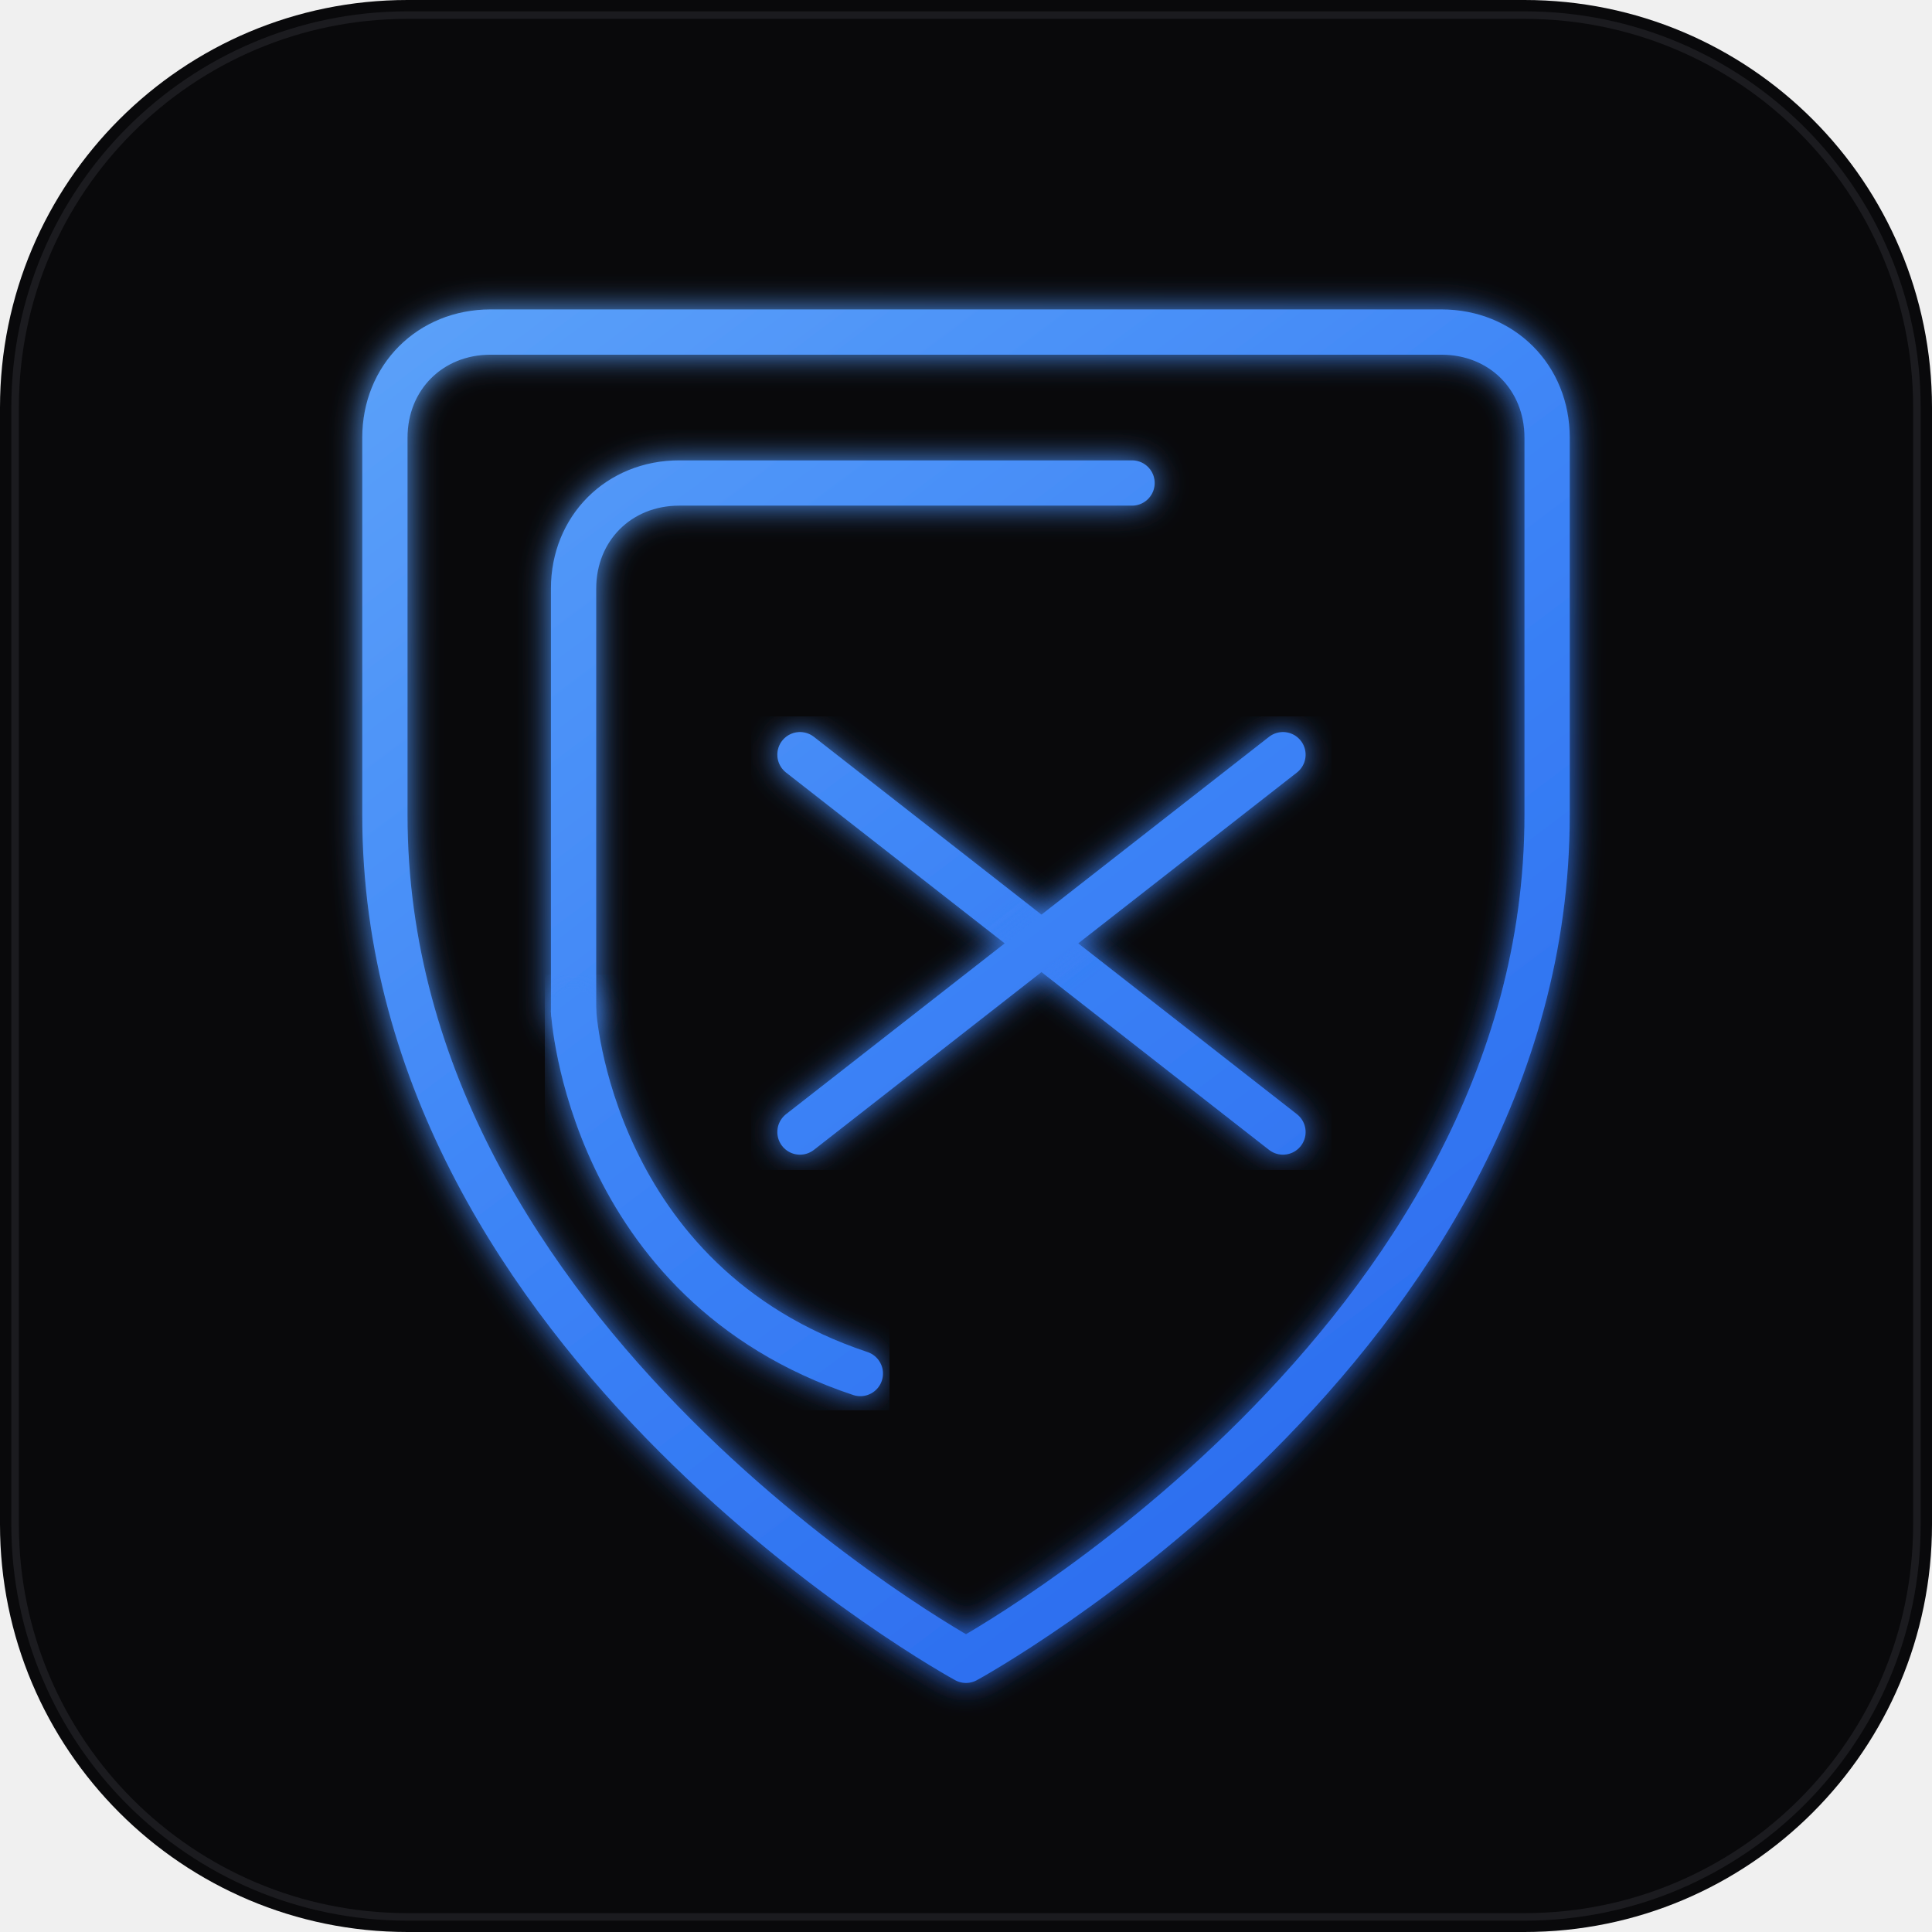
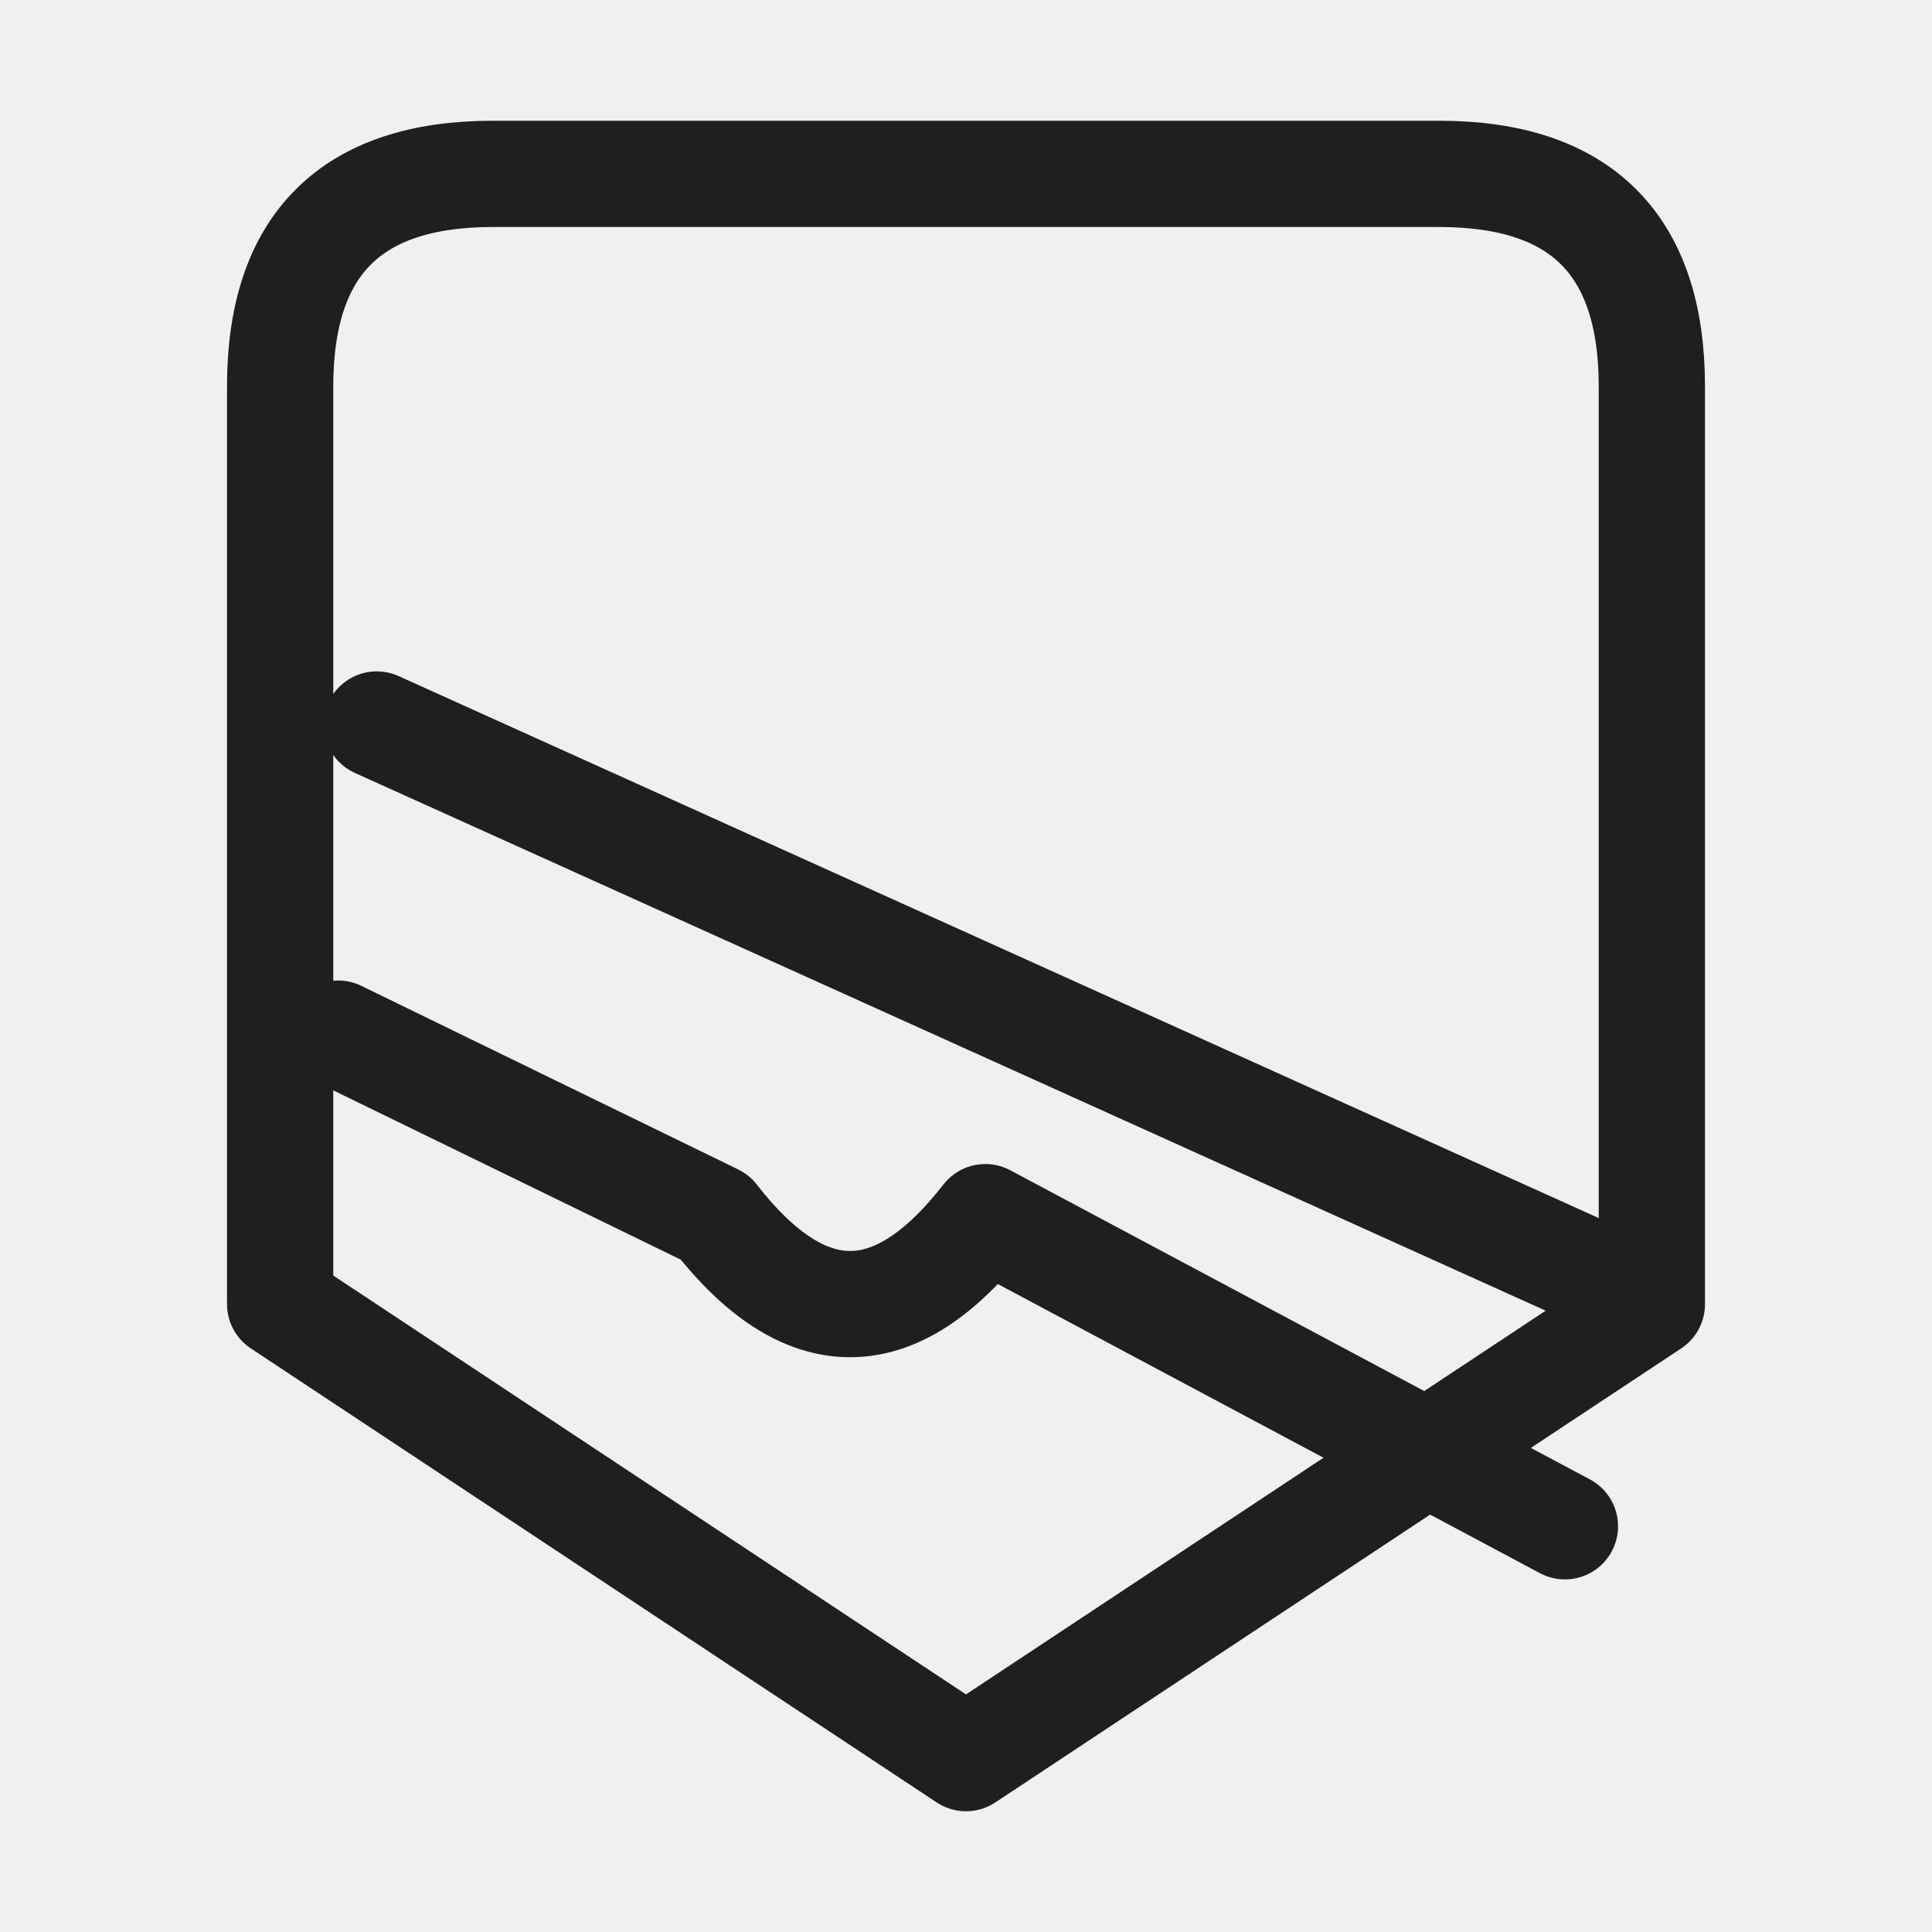
- <svg xmlns="http://www.w3.org/2000/svg" viewBox="0 0 512 512" fill="none">
-   <defs>
-     <linearGradient id="blue" x1="100" y1="48" x2="412" y2="464" gradientUnits="userSpaceOnUse">
-       <stop offset="0%" stop-color="#60A5FA" />
-       <stop offset="50%" stop-color="#3B82F6" />
-       <stop offset="100%" stop-color="#2563EB" />
-     </linearGradient>
-     <filter id="glow">
-       <feGaussianBlur stdDeviation="4" result="blur" />
-       <feComposite in="SourceGraphic" in2="blur" operator="over" />
-     </filter>
-   </defs>
-   <rect width="512" height="512" rx="108" fill="#09090B" />
-   <rect x="4" y="4" width="504" height="504" rx="104" fill="none" stroke="#1b1b1f" stroke-width="2" />
-   <path d="M256 440C256 440 410 356 410 216V116C410 100 398 88 382 88H130C114 88 102 100 102 116V216C102 356 256 440 256 440Z" stroke="url(#blue)" stroke-width="12" stroke-linecap="round" stroke-linejoin="round" filter="url(#glow)" />
-   <path d="M300 128H180C164 128 152 140 152 156V268" stroke="url(#blue)" stroke-width="12" stroke-linecap="round" stroke-linejoin="round" filter="url(#glow)" />
-   <path d="M152 268C152 268 156 340 228 364" stroke="url(#blue)" stroke-width="12" stroke-linecap="round" stroke-linejoin="round" filter="url(#glow)" />
-   <path d="M212 200L340 300" stroke="url(#blue)" stroke-width="12" stroke-linecap="round" filter="url(#glow)" />
-   <path d="M212 300L340 200" stroke="url(#blue)" stroke-width="12" stroke-linecap="round" filter="url(#glow)" />
+ <svg xmlns="http://www.w3.org/2000/svg" viewBox="0 0 100 100" width="512" height="512" role="img" aria-label="Ardmst shield">
+   <style>
+     .bg { fill: transparent; }
+     .fg { stroke: #1f1f1f; fill: none; stroke-width: 5.5; stroke-linejoin: round; stroke-linecap: round; }
+     @media (prefers-color-scheme: dark) {
+       .bg { fill: #131314; }
+       .fg { stroke: #ffffff; }
+     }
+   </style>
+   <path class="bg fg" d="M50 91 L14.5 67.5 L14.5 20 Q14.5 9 25.5 9 L74.5 9 Q85.5 9 85.5 20 L85.5 67.5 Z" />
+   <path class="fg" d="M19.5 37.5 L81.5 65.5" />
+   <path class="fg" d="M17.5 53.5 L37 63 Q44 72 51 63 L81 79" />
</svg>
